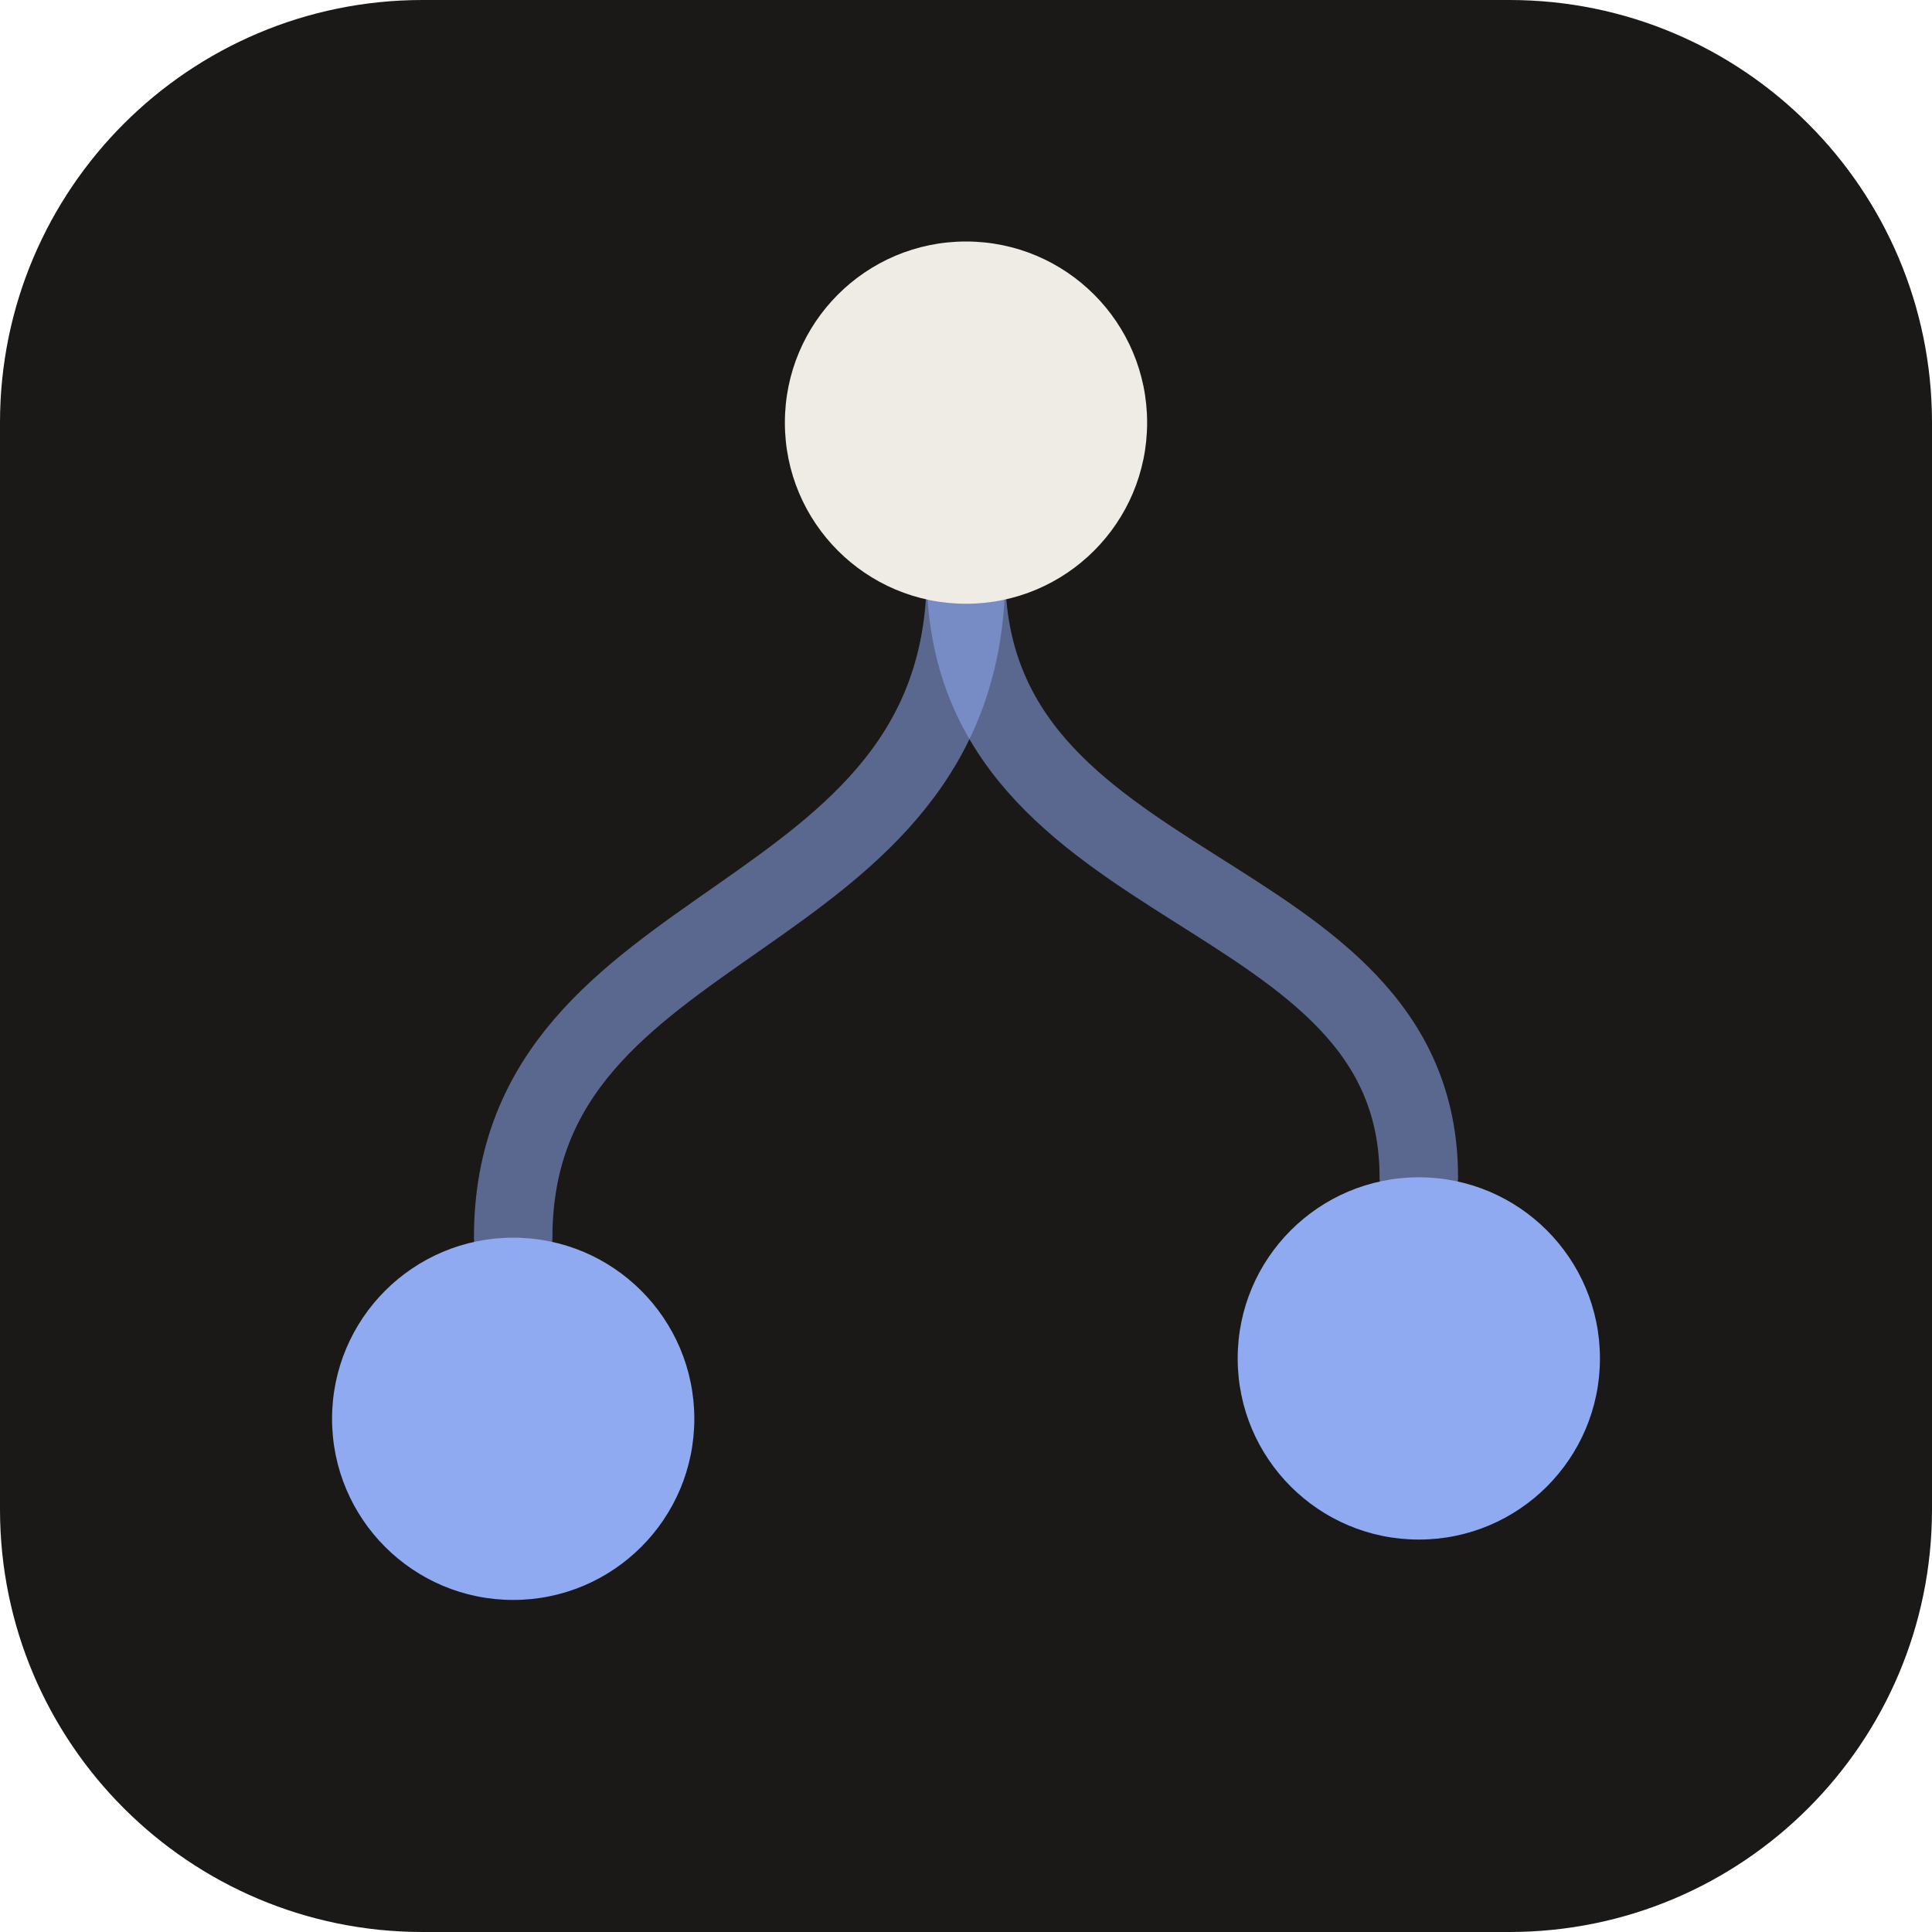
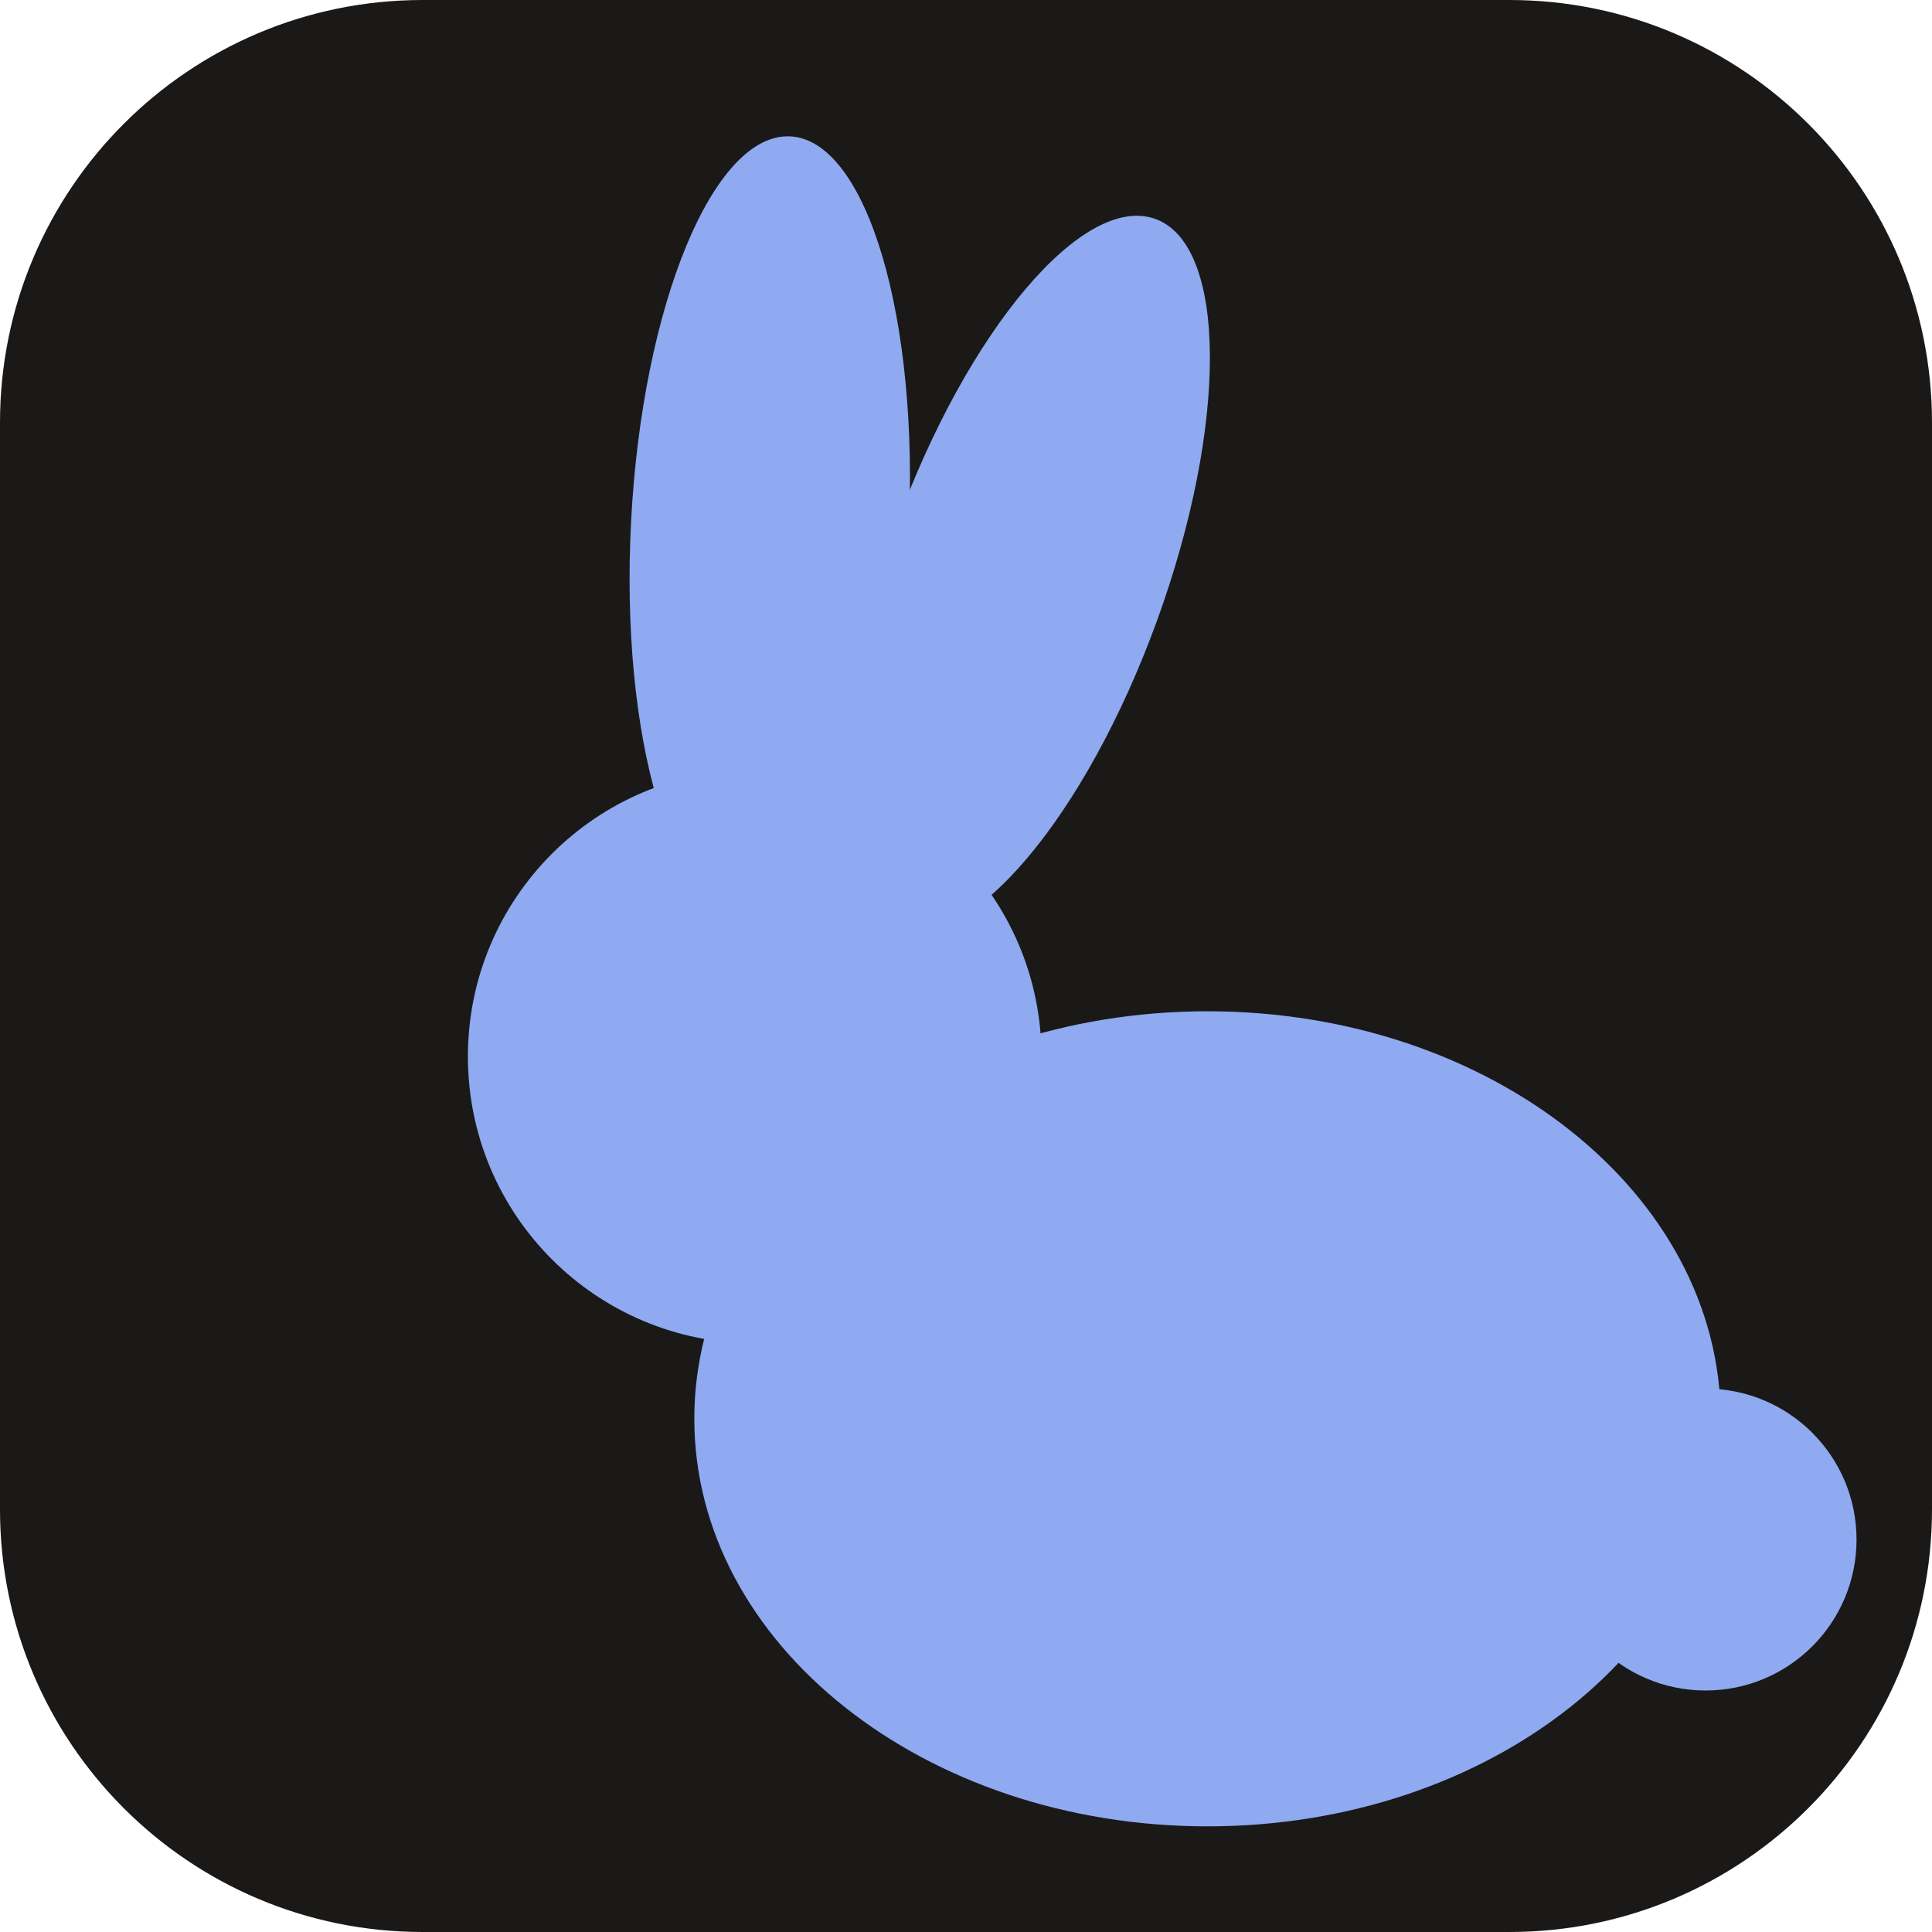
<svg xmlns="http://www.w3.org/2000/svg" viewBox="0 0 64 64">
  <rect width="64" height="64" rx="14" fill="#1a1918" />
-   <path d="M32 19 C 32 31, 17 30, 17 41" stroke="#8faaf0" stroke-opacity="0.55" stroke-width="2.6" stroke-linecap="round" fill="none" />
-   <path d="M32 19 C 32 30, 47 29, 47 39" stroke="#8faaf0" stroke-opacity="0.55" stroke-width="2.6" stroke-linecap="round" fill="none" />
-   <circle cx="32" cy="14" r="6" fill="#efece5" />
-   <circle cx="17" cy="47" r="6" fill="#8faaf0" />
-   <circle cx="47" cy="45" r="6" fill="#8faaf0" />
+   <g fill="#8faaf0" transform="translate(4 2)">
+     <ellipse cx="30" cy="17" rx="4.6" ry="12.5" transform="rotate(20 30 17)" />
+     <ellipse cx="21.5" cy="15.5" rx="4.6" ry="13" transform="rotate(3 21.5 15.5)" />
+     <circle cx="21" cy="33" r="9.5" />
+     <ellipse cx="36" cy="45" rx="17" ry="13.5" />
+     <circle cx="52.5" cy="49" r="5" />
+   </g>
</svg>
